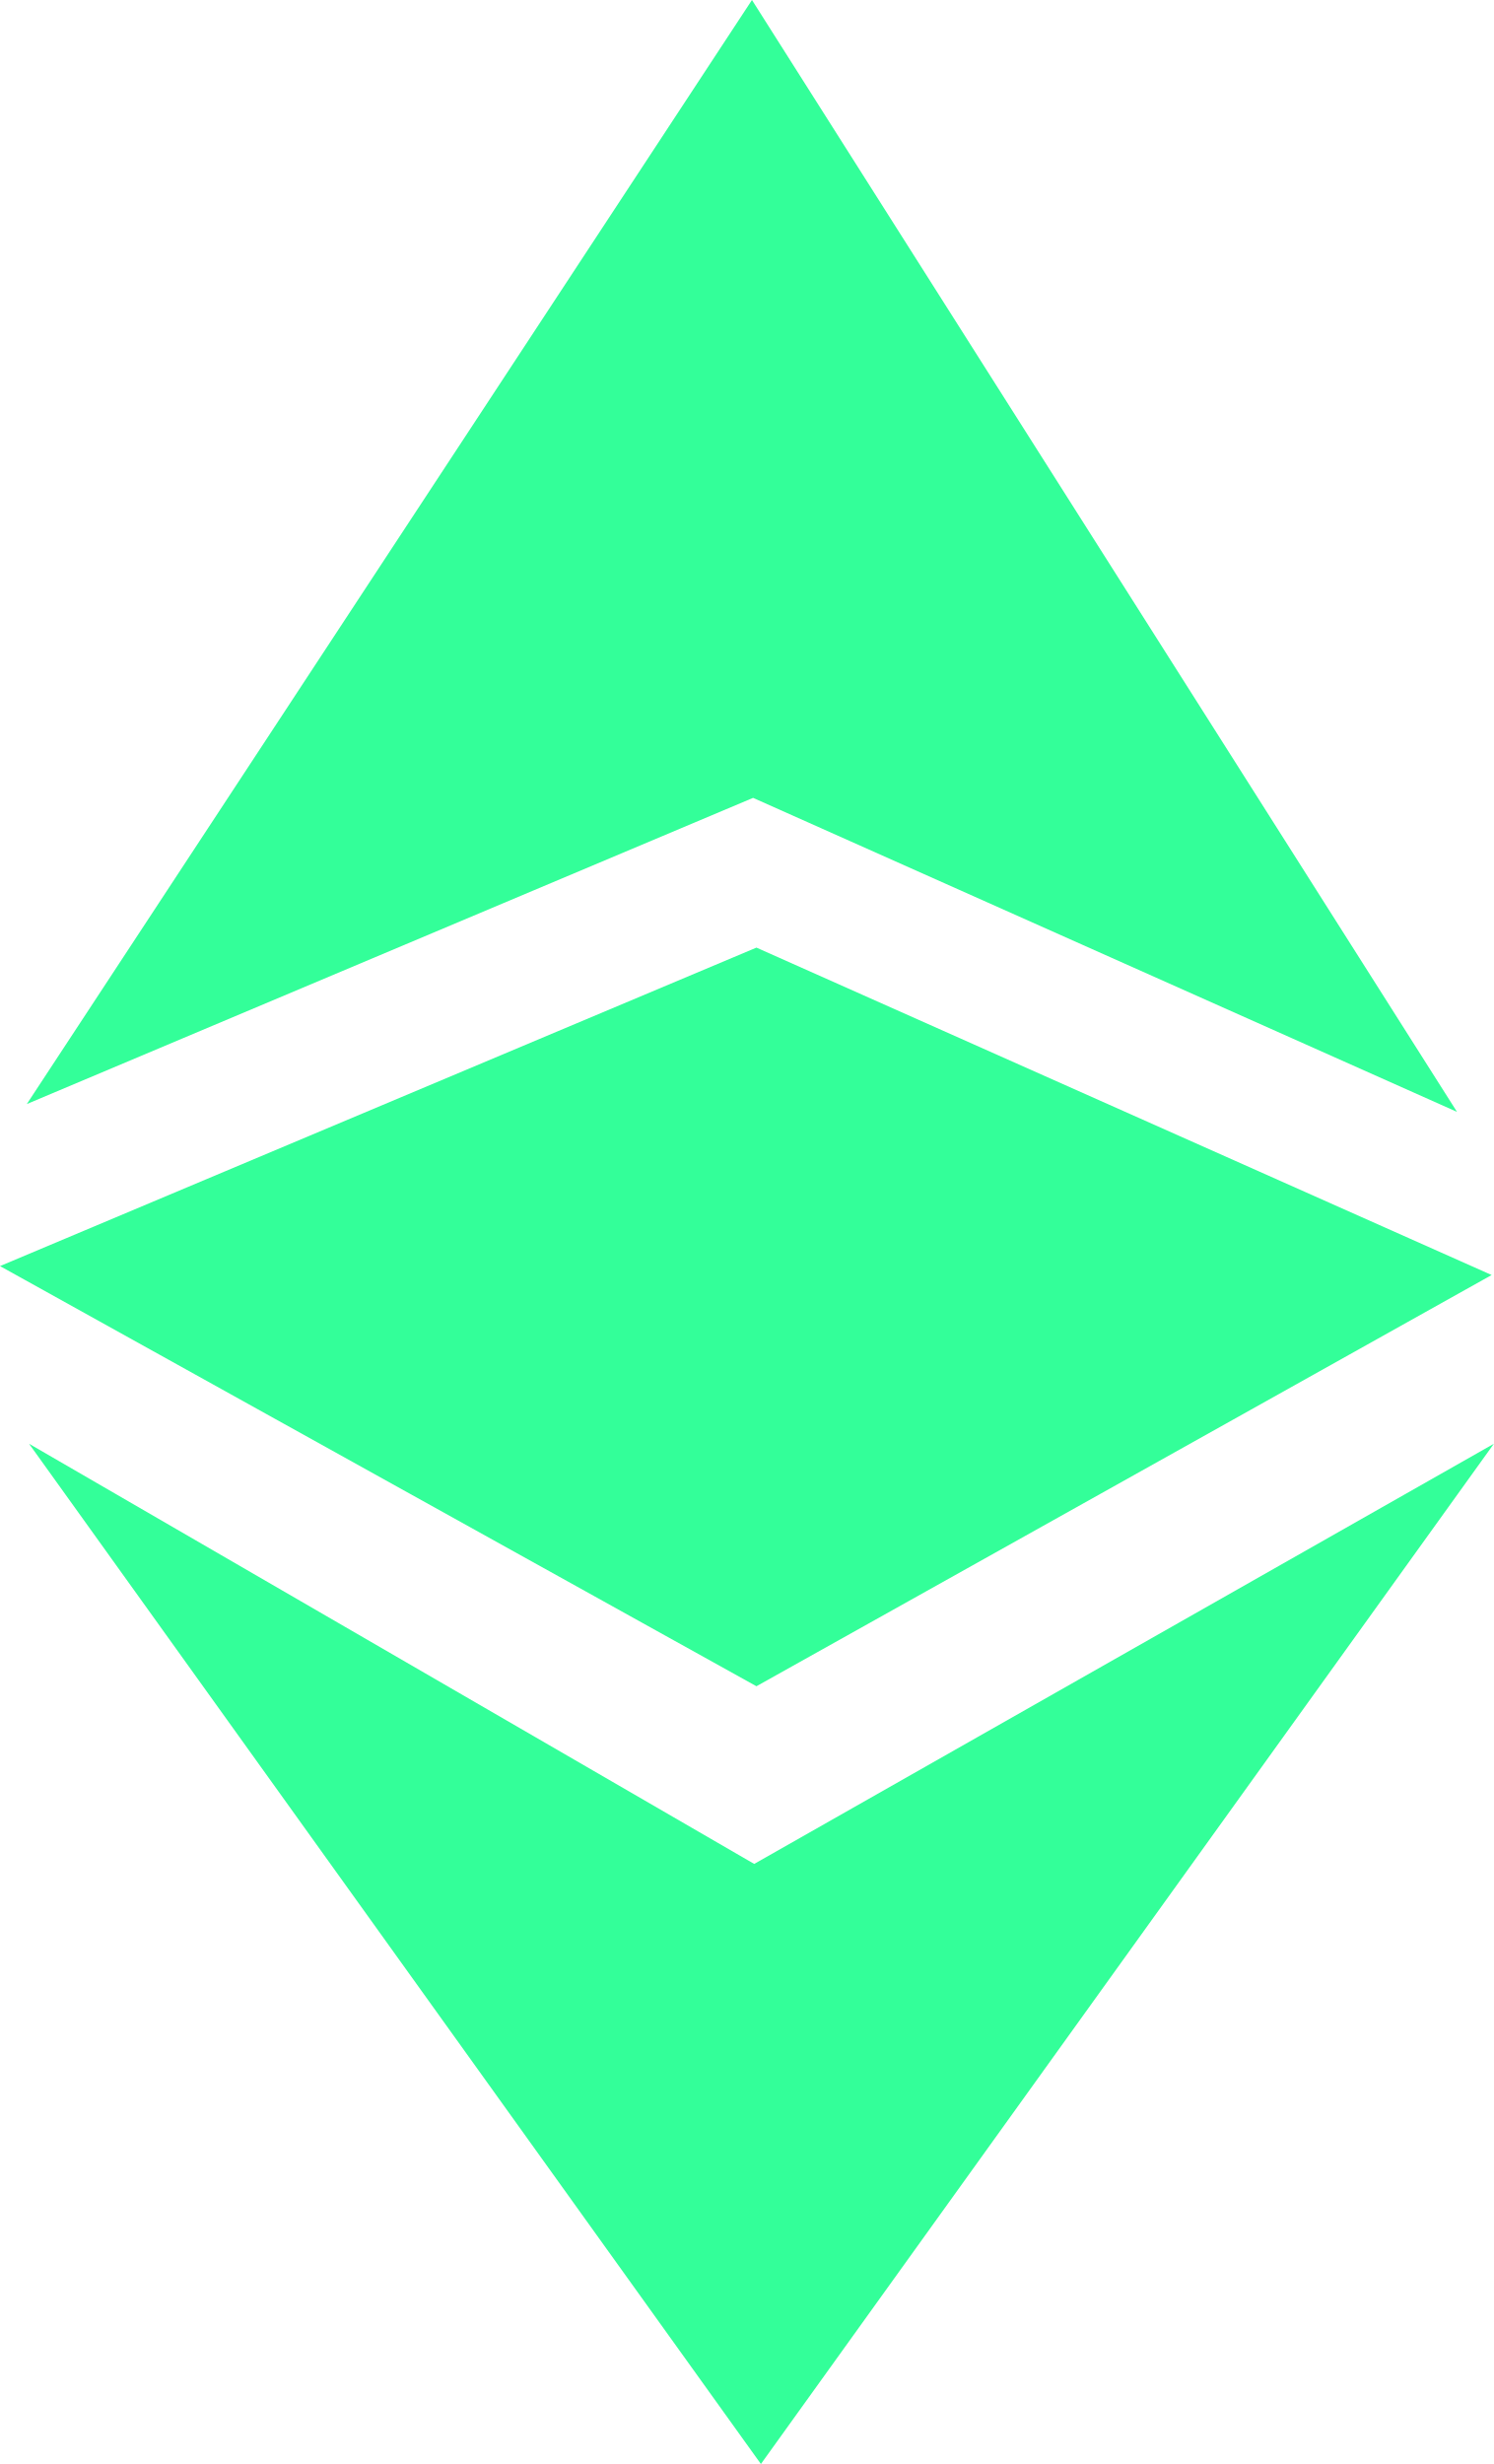
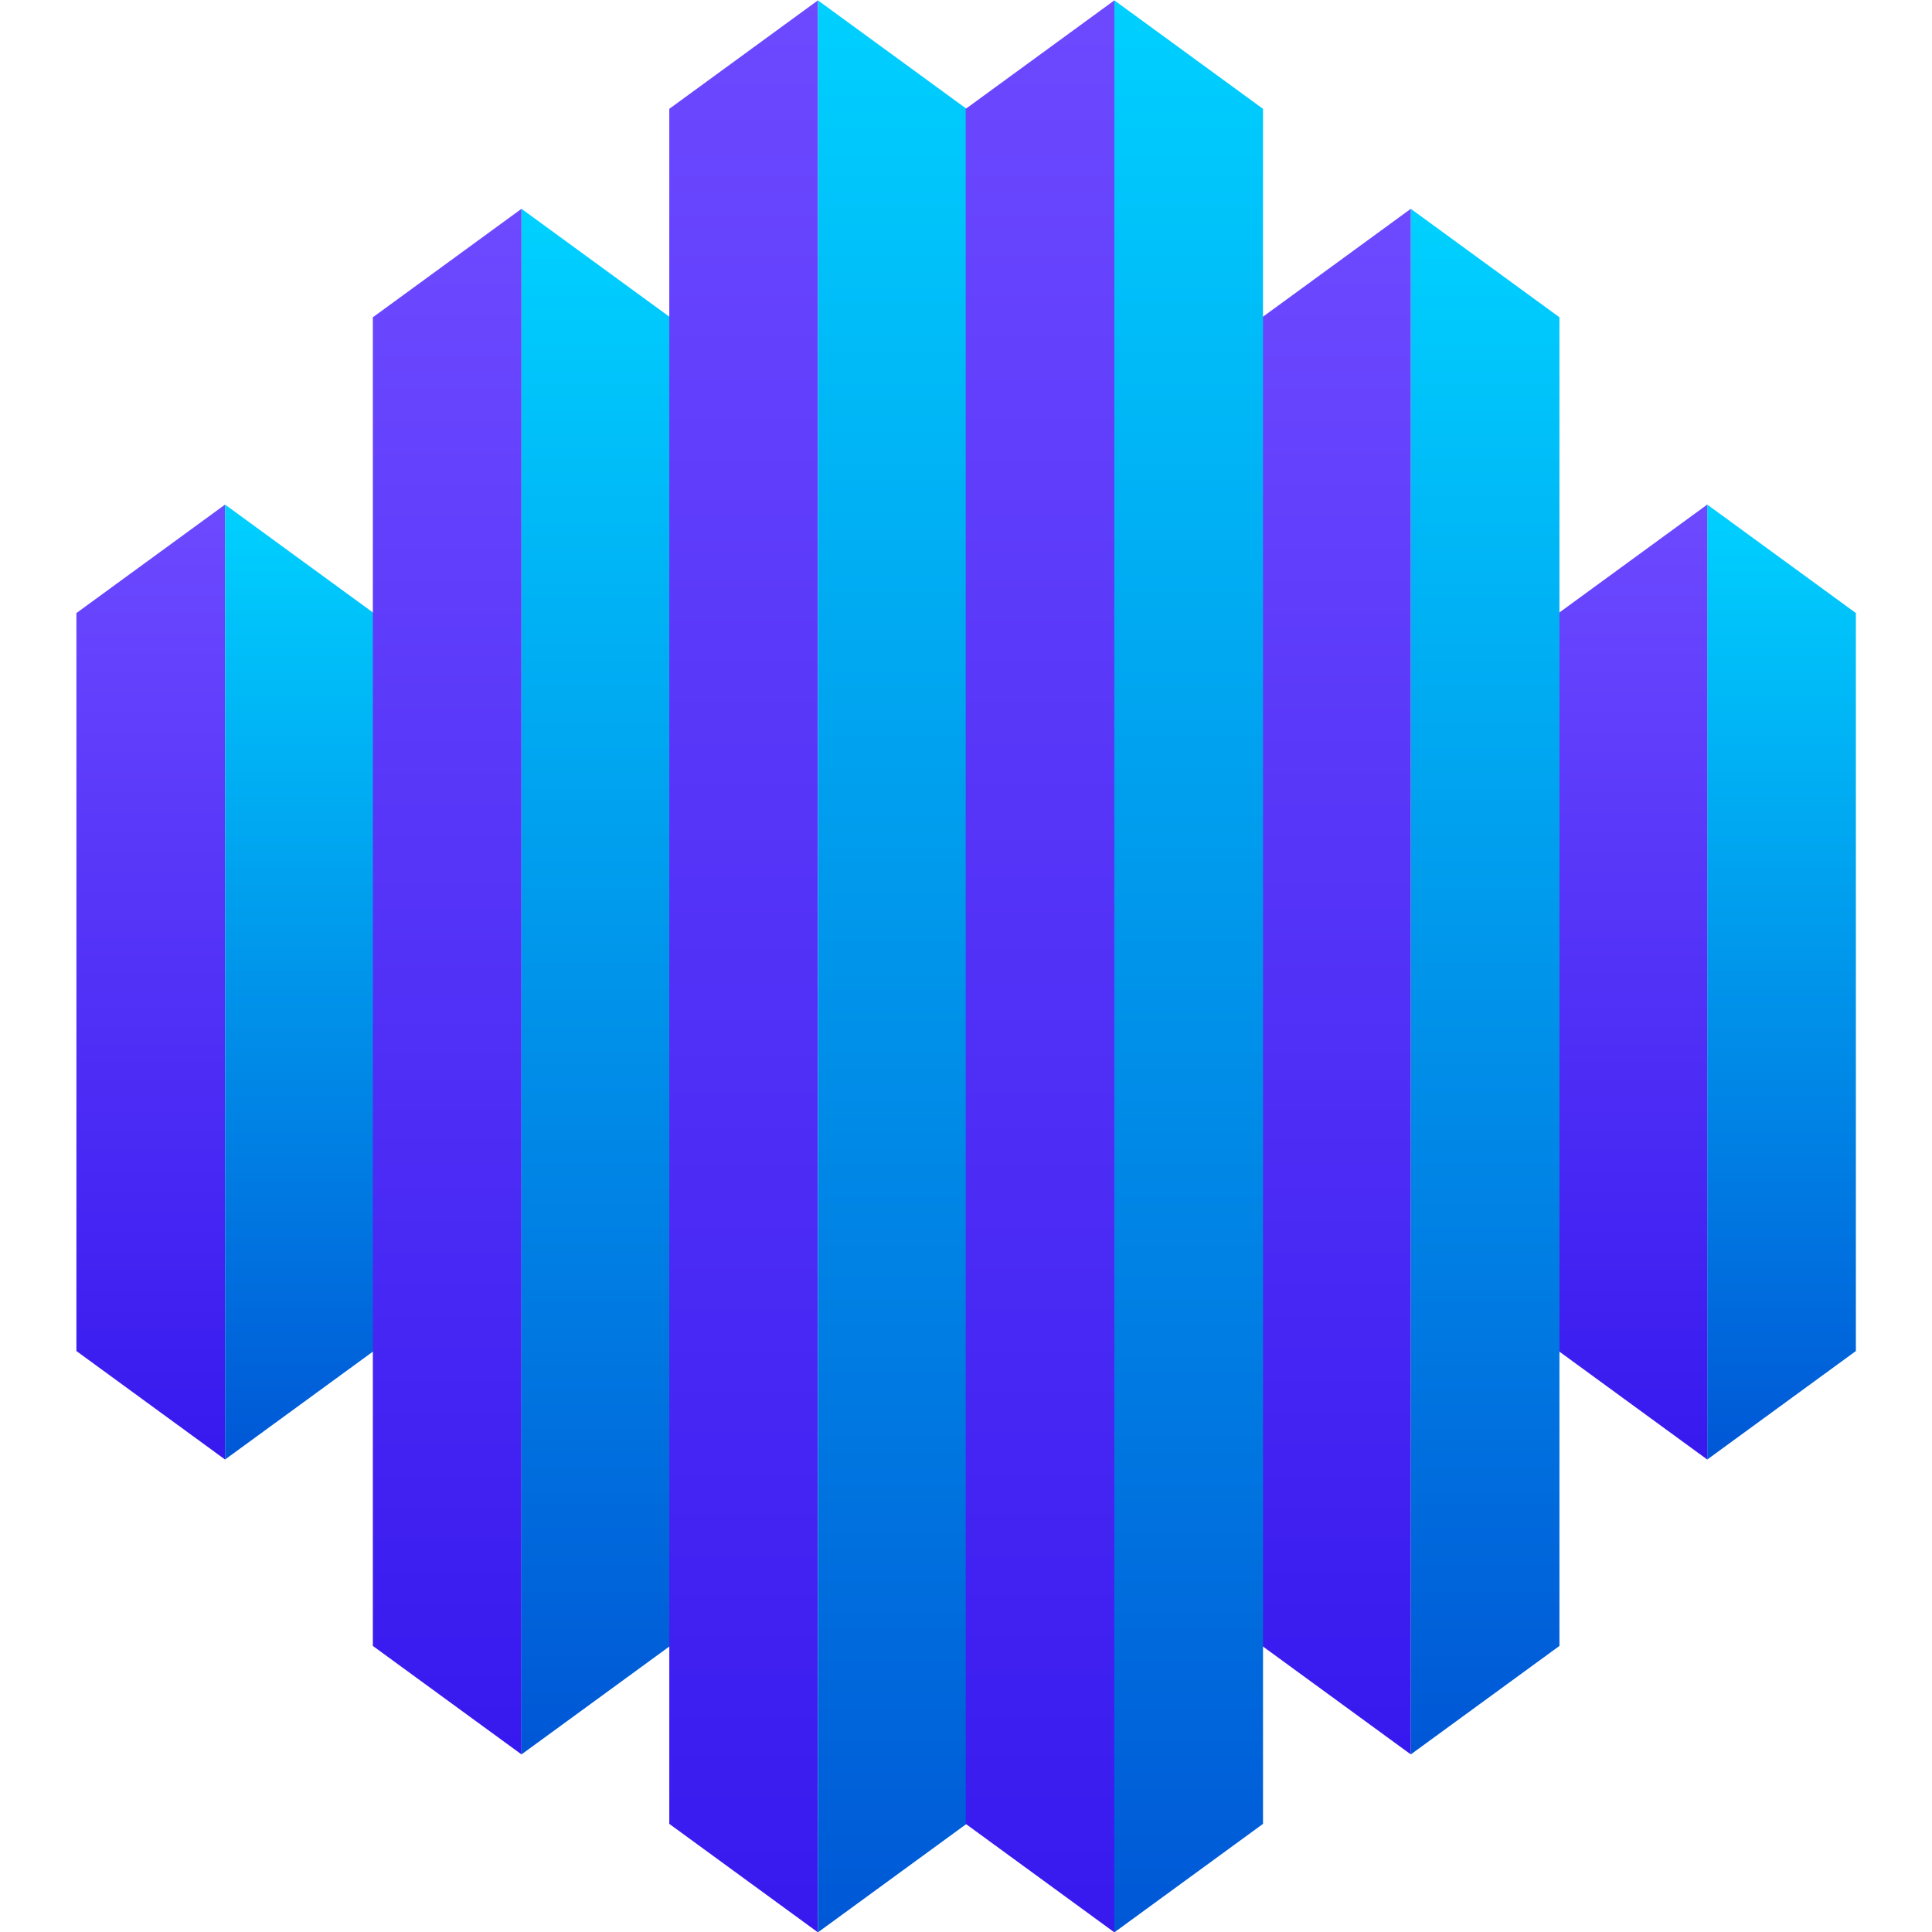
- <svg xmlns="http://www.w3.org/2000/svg" enable-background="new 0 0 133.7 220.5" viewBox="0 0 133.7 220.5">
-   <g fill="#33ff99">
-     <path d="m2.4 98.8 65-27.4 63 28.1-63.1-99.5zm.2 30.4 64.9 37.6 66.2-37.6-65.6 91.3z" />
-     <path d="m67.7 84.8-67.7 28.5 67.7 37.6 65.8-36.8z" />
+ <svg xmlns="http://www.w3.org/2000/svg" version="1.1" id="svg2" xml:space="preserve" width="1365.333" height="1365.333" viewBox="0 0 1365.333 1365.333">
+   <defs id="defs6">
+     <linearGradient x1="0" y1="0" x2="1" y2="0" gradientUnits="userSpaceOnUse" gradientTransform="matrix(0,-506.1403,-506.1403,0,90.44871,756.5621)" spreadMethod="pad" id="linearGradient28">
+       <stop style="stop-opacity:1;stop-color:#6d49ff" offset="0" id="stop24" />
+       <stop style="stop-opacity:1;stop-color:#3719ef" offset="1" id="stop26" />
+     </linearGradient>
+     <linearGradient x1="0" y1="0" x2="1" y2="0" gradientUnits="userSpaceOnUse" gradientTransform="matrix(0,-506.1403,-506.1403,0,169.2329,756.5621)" spreadMethod="pad" id="linearGradient48">
+       <stop style="stop-opacity:1;stop-color:#00d1ff" offset="0" id="stop44" />
+       <stop style="stop-opacity:1;stop-color:#0057d6" offset="1" id="stop46" />
+     </linearGradient>
+     <linearGradient x1="0" y1="0" x2="1" y2="0" gradientUnits="userSpaceOnUse" gradientTransform="matrix(0,-819.2,-819.2,0,247.5666,913.3271)" spreadMethod="pad" id="linearGradient68">
+       <stop style="stop-opacity:1;stop-color:#6d49ff" offset="0" id="stop64" />
+       <stop style="stop-opacity:1;stop-color:#3719ef" offset="1" id="stop66" />
+     </linearGradient>
+     <linearGradient x1="0" y1="0" x2="1" y2="0" gradientUnits="userSpaceOnUse" gradientTransform="matrix(0,-819.2,-819.2,0,326.3508,913.3271)" spreadMethod="pad" id="linearGradient88">
+       <stop style="stop-opacity:1;stop-color:#00d1ff" offset="0" id="stop84" />
+       <stop style="stop-opacity:1;stop-color:#0057d6" offset="1" id="stop86" />
+     </linearGradient>
+     <linearGradient x1="0" y1="0" x2="1" y2="0" gradientUnits="userSpaceOnUse" gradientTransform="matrix(0,-506.1403,-506.1403,0,954.8224,756.5621)" spreadMethod="pad" id="linearGradient108">
+       <stop style="stop-opacity:1;stop-color:#00d1ff" offset="0" id="stop104" />
+       <stop style="stop-opacity:1;stop-color:#0057d6" offset="1" id="stop106" />
+     </linearGradient>
+     <linearGradient x1="0" y1="0" x2="1" y2="0" gradientUnits="userSpaceOnUse" gradientTransform="matrix(0,-506.1403,-506.1403,0,876.0382,756.5621)" spreadMethod="pad" id="linearGradient128">
+       <stop style="stop-opacity:1;stop-color:#6d49ff" offset="0" id="stop124" />
+       <stop style="stop-opacity:1;stop-color:#3719ef" offset="1" id="stop126" />
+     </linearGradient>
+     <linearGradient x1="0" y1="0" x2="1" y2="0" gradientUnits="userSpaceOnUse" gradientTransform="matrix(0,-819.2,-819.2,0,797.7045,913.3271)" spreadMethod="pad" id="linearGradient148">
+       <stop style="stop-opacity:1;stop-color:#00d1ff" offset="0" id="stop144" />
+       <stop style="stop-opacity:1;stop-color:#0057d6" offset="1" id="stop146" />
+     </linearGradient>
+     <linearGradient x1="0" y1="0" x2="1" y2="0" gradientUnits="userSpaceOnUse" gradientTransform="matrix(0,-819.2,-819.2,0,718.9203,913.3271)" spreadMethod="pad" id="linearGradient168">
+       <stop style="stop-opacity:1;stop-color:#6d49ff" offset="0" id="stop164" />
+       <stop style="stop-opacity:1;stop-color:#3719ef" offset="1" id="stop166" />
+     </linearGradient>
+     <linearGradient x1="0" y1="0" x2="1" y2="0" gradientUnits="userSpaceOnUse" gradientTransform="matrix(0,-1024,-1024,0,404.6845,1023.811)" spreadMethod="pad" id="linearGradient188">
+       <stop style="stop-opacity:1;stop-color:#6d49ff" offset="0" id="stop184" />
+       <stop style="stop-opacity:1;stop-color:#3719ef" offset="1" id="stop186" />
+     </linearGradient>
+     <linearGradient x1="0" y1="0" x2="1" y2="0" gradientUnits="userSpaceOnUse" gradientTransform="matrix(0,-1024,-1024,0,483.4687,1023.811)" spreadMethod="pad" id="linearGradient208">
+       <stop style="stop-opacity:1;stop-color:#00d1ff" offset="0" id="stop204" />
+       <stop style="stop-opacity:1;stop-color:#0057d6" offset="1" id="stop206" />
+     </linearGradient>
+     <linearGradient x1="0" y1="0" x2="1" y2="0" gradientUnits="userSpaceOnUse" gradientTransform="matrix(0,-1024,-1024,0,561.8024,1023.811)" spreadMethod="pad" id="linearGradient228">
+       <stop style="stop-opacity:1;stop-color:#6d49ff" offset="0" id="stop224" />
+       <stop style="stop-opacity:1;stop-color:#3719ef" offset="1" id="stop226" />
+     </linearGradient>
+     <linearGradient x1="0" y1="0" x2="1" y2="0" gradientUnits="userSpaceOnUse" gradientTransform="matrix(0,-1024,-1024,0,640.5866,1023.811)" spreadMethod="pad" id="linearGradient248">
+       <stop style="stop-opacity:1;stop-color:#00d1ff" offset="0" id="stop244" />
+       <stop style="stop-opacity:1;stop-color:#0057d6" offset="1" id="stop246" />
+     </linearGradient>
+     <linearGradient x1="0" y1="0" x2="1" y2="0" gradientUnits="userSpaceOnUse" gradientTransform="matrix(0,-506.1403,-506.1403,0,90.44871,756.5621)" spreadMethod="pad" id="linearGradient268">
+       <stop style="stop-opacity:1;stop-color:#670057" offset="0" id="stop264" />
+       <stop style="stop-opacity:1;stop-color:#230059" offset="1" id="stop266" />
+     </linearGradient>
+     <linearGradient x1="0" y1="0" x2="1" y2="0" gradientUnits="userSpaceOnUse" gradientTransform="matrix(0,-506.1403,-506.1403,0,169.2329,756.5621)" spreadMethod="pad" id="linearGradient288">
+       <stop style="stop-opacity:1;stop-color:#cc1b99" offset="0" id="stop284" />
+       <stop style="stop-opacity:1;stop-color:#471288" offset="1" id="stop286" />
+     </linearGradient>
+     <linearGradient x1="0" y1="0" x2="1" y2="0" gradientUnits="userSpaceOnUse" gradientTransform="matrix(0,-819.2,-819.2,0,247.5666,913.3271)" spreadMethod="pad" id="linearGradient308">
+       <stop style="stop-opacity:1;stop-color:#670057" offset="0" id="stop304" />
+       <stop style="stop-opacity:1;stop-color:#230059" offset="1" id="stop306" />
+     </linearGradient>
+     <linearGradient x1="0" y1="0" x2="1" y2="0" gradientUnits="userSpaceOnUse" gradientTransform="matrix(0,-819.2,-819.2,0,326.3508,913.3271)" spreadMethod="pad" id="linearGradient328">
+       <stop style="stop-opacity:1;stop-color:#cc1b99" offset="0" id="stop324" />
+       <stop style="stop-opacity:1;stop-color:#471288" offset="1" id="stop326" />
+     </linearGradient>
+     <linearGradient x1="0" y1="0" x2="1" y2="0" gradientUnits="userSpaceOnUse" gradientTransform="matrix(0,-506.1403,-506.1403,0,954.8224,756.5621)" spreadMethod="pad" id="linearGradient348">
+       <stop style="stop-opacity:1;stop-color:#cc1b99" offset="0" id="stop344" />
+       <stop style="stop-opacity:1;stop-color:#471288" offset="1" id="stop346" />
+     </linearGradient>
+     <linearGradient x1="0" y1="0" x2="1" y2="0" gradientUnits="userSpaceOnUse" gradientTransform="matrix(0,-506.1403,-506.1403,0,876.0382,756.5621)" spreadMethod="pad" id="linearGradient368">
+       <stop style="stop-opacity:1;stop-color:#670057" offset="0" id="stop364" />
+       <stop style="stop-opacity:1;stop-color:#230059" offset="1" id="stop366" />
+     </linearGradient>
+     <linearGradient x1="0" y1="0" x2="1" y2="0" gradientUnits="userSpaceOnUse" gradientTransform="matrix(0,-819.2,-819.2,0,797.7045,913.3271)" spreadMethod="pad" id="linearGradient388">
+       <stop style="stop-opacity:1;stop-color:#cc1b99" offset="0" id="stop384" />
+       <stop style="stop-opacity:1;stop-color:#471288" offset="1" id="stop386" />
+     </linearGradient>
+     <linearGradient x1="0" y1="0" x2="1" y2="0" gradientUnits="userSpaceOnUse" gradientTransform="matrix(0,-819.2,-819.2,0,718.9203,913.3271)" spreadMethod="pad" id="linearGradient408">
+       <stop style="stop-opacity:1;stop-color:#670057" offset="0" id="stop404" />
+       <stop style="stop-opacity:1;stop-color:#230059" offset="1" id="stop406" />
+     </linearGradient>
+     <linearGradient x1="0" y1="0" x2="1" y2="0" gradientUnits="userSpaceOnUse" gradientTransform="matrix(0,-1024,-1024,0,404.6845,1023.811)" spreadMethod="pad" id="linearGradient428">
+       <stop style="stop-opacity:1;stop-color:#670057" offset="0" id="stop424" />
+       <stop style="stop-opacity:1;stop-color:#230059" offset="1" id="stop426" />
+     </linearGradient>
+     <linearGradient x1="0" y1="0" x2="1" y2="0" gradientUnits="userSpaceOnUse" gradientTransform="matrix(0,-1024,-1024,0,483.4687,1023.811)" spreadMethod="pad" id="linearGradient448">
+       <stop style="stop-opacity:1;stop-color:#cc1b99" offset="0" id="stop444" />
+       <stop style="stop-opacity:1;stop-color:#471288" offset="1" id="stop446" />
+     </linearGradient>
+     <linearGradient x1="0" y1="0" x2="1" y2="0" gradientUnits="userSpaceOnUse" gradientTransform="matrix(0,-1024,-1024,0,561.8024,1023.811)" spreadMethod="pad" id="linearGradient468">
+       <stop style="stop-opacity:1;stop-color:#670057" offset="0" id="stop464" />
+       <stop style="stop-opacity:1;stop-color:#230059" offset="1" id="stop466" />
+     </linearGradient>
+     <linearGradient x1="0" y1="0" x2="1" y2="0" gradientUnits="userSpaceOnUse" gradientTransform="matrix(0,-1024,-1024,0,640.5866,1023.811)" spreadMethod="pad" id="linearGradient488">
+       <stop style="stop-opacity:1;stop-color:#cc1b99" offset="0" id="stop484" />
+       <stop style="stop-opacity:1;stop-color:#471288" offset="1" id="stop486" />
+     </linearGradient>
+   </defs>
+   <g id="g10" transform="matrix(1.333333,0,0,-1.333333,0,1365.333)">
+     <g id="g12" transform="translate(-10.557)">
+       <g id="g14">
+         <g id="g20">
+           <g id="g22">
+             <path d="M 51.057,699.062 V 307.923 l 78.784,-57.501 v 506.14 z" style="fill:url(#linearGradient28);stroke:none" id="path30" />
+           </g>
+         </g>
+       </g>
+     </g>
+     <g id="g32" transform="translate(-10.557)">
+       <g id="g34">
+         <g id="g40">
+           <g id="g42">
+             <path d="m 129.841,756.562 v -506.14 l 78.784,57.501 v 391.139 z" style="fill:url(#linearGradient48);stroke:none" id="path50" />
+           </g>
+         </g>
+       </g>
+     </g>
+     <g id="g52" transform="translate(-10.557)">
+       <g id="g54">
+         <g id="g60">
+           <g id="g62">
+             <path d="M 208.174,855.827 V 151.628 l 78.784,-57.501 v 819.2 z" style="fill:url(#linearGradient68);stroke:none" id="path70" />
+           </g>
+         </g>
+       </g>
+     </g>
+     <g id="g72" transform="translate(-10.557)">
+       <g id="g74">
+         <g id="g80">
+           <g id="g82">
+             <path d="m 286.958,913.327 v -819.2 l 78.785,57.501 v 704.199 z" style="fill:url(#linearGradient88);stroke:none" id="path90" />
+           </g>
+         </g>
+       </g>
+     </g>
+     <g id="g92" transform="translate(-10.557)">
+       <g id="g94">
+         <g id="g100">
+           <g id="g102">
+             <path d="M 994.215,699.062 V 307.923 l -78.784,-57.501 v 506.14 z" style="fill:url(#linearGradient108);stroke:none" id="path110" />
+           </g>
+         </g>
+       </g>
+     </g>
+     <g id="g112" transform="translate(-10.557)">
+       <g id="g114">
+         <g id="g120">
+           <g id="g122">
+             <path d="m 915.431,756.562 v -506.14 l -78.785,57.501 v 391.139 z" style="fill:url(#linearGradient128);stroke:none" id="path130" />
+           </g>
+         </g>
+       </g>
+     </g>
+     <g id="g132" transform="translate(-10.557)">
+       <g id="g134">
+         <g id="g140">
+           <g id="g142">
+             <path d="M 837.097,855.827 V 151.628 L 758.312,94.127 v 819.2 z" style="fill:url(#linearGradient148);stroke:none" id="path150" />
+           </g>
+         </g>
+       </g>
+     </g>
+     <g id="g152" transform="translate(-10.557)">
+       <g id="g154">
+         <g id="g160">
+           <g id="g162">
+             <path d="m 758.312,913.327 v -819.2 l -78.784,57.501 v 704.199 z" style="fill:url(#linearGradient168);stroke:none" id="path170" />
+           </g>
+         </g>
+       </g>
+     </g>
+     <g id="g172" transform="translate(-10.557)">
+       <g id="g174">
+         <g id="g180">
+           <g id="g182">
+             <path d="M 365.293,966.31 V 57.313 L 443.818,0 h 0.258 v 1023.811 z" style="fill:url(#linearGradient188);stroke:none" id="path190" />
+           </g>
+         </g>
+       </g>
+     </g>
+     <g id="g192" transform="translate(-10.557)">
+       <g id="g194">
+         <g id="g200">
+           <g id="g202">
+             <path d="m 444.076,0 h 0.258 L 522.86,57.313 V 966.31 l -78.784,57.501 z" style="fill:url(#linearGradient208);stroke:none" id="path210" />
+           </g>
+         </g>
+       </g>
+     </g>
+     <g id="g212" transform="translate(-10.557)">
+       <g id="g214">
+         <g id="g220">
+           <g id="g222">
+             <path d="M 522.41,966.31 V 57.313 L 600.937,0 h 0.258 v 1023.811 z" style="fill:url(#linearGradient228);stroke:none" id="path230" />
+           </g>
+         </g>
+       </g>
+     </g>
+     <g id="g232" transform="translate(-10.557)">
+       <g id="g234">
+         <g id="g240">
+           <g id="g242">
+             <path d="m 601.195,0 h 0.257 l 78.527,57.313 V 966.31 l -78.784,57.501 z" style="fill:url(#linearGradient248);stroke:none" id="path250" />
+           </g>
+         </g>
+       </g>
+     </g>
  </g>
</svg>
